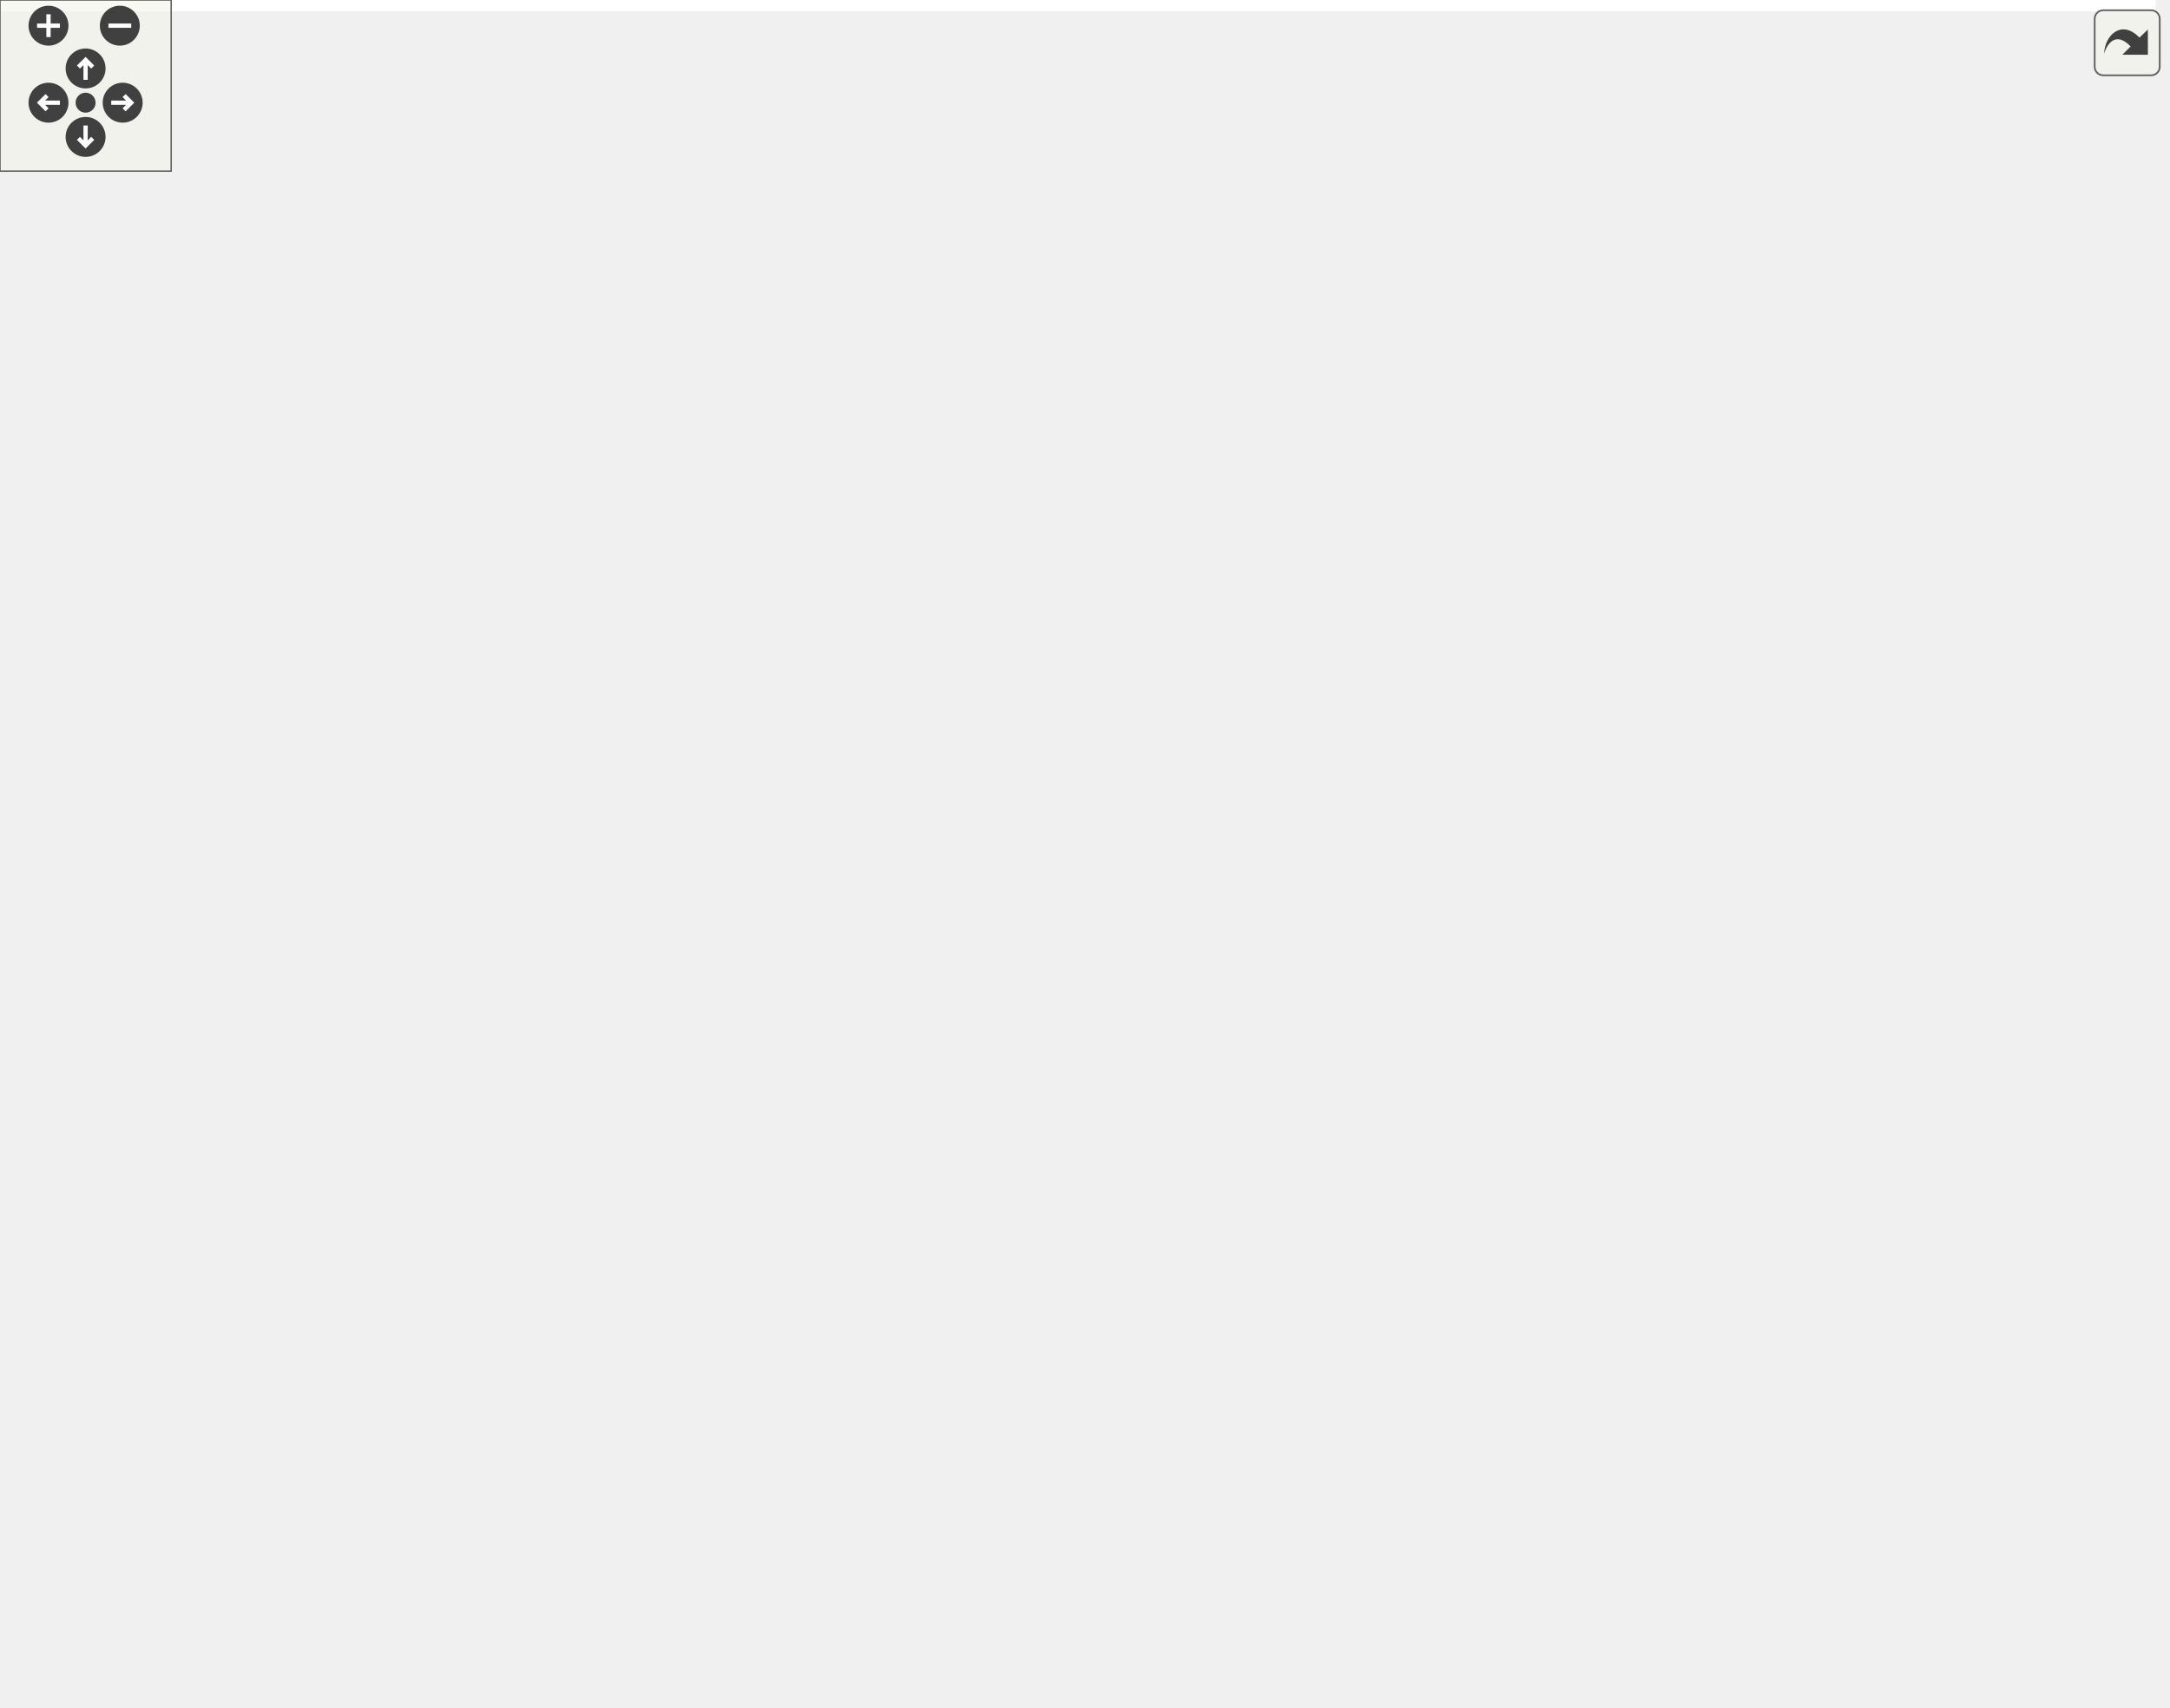
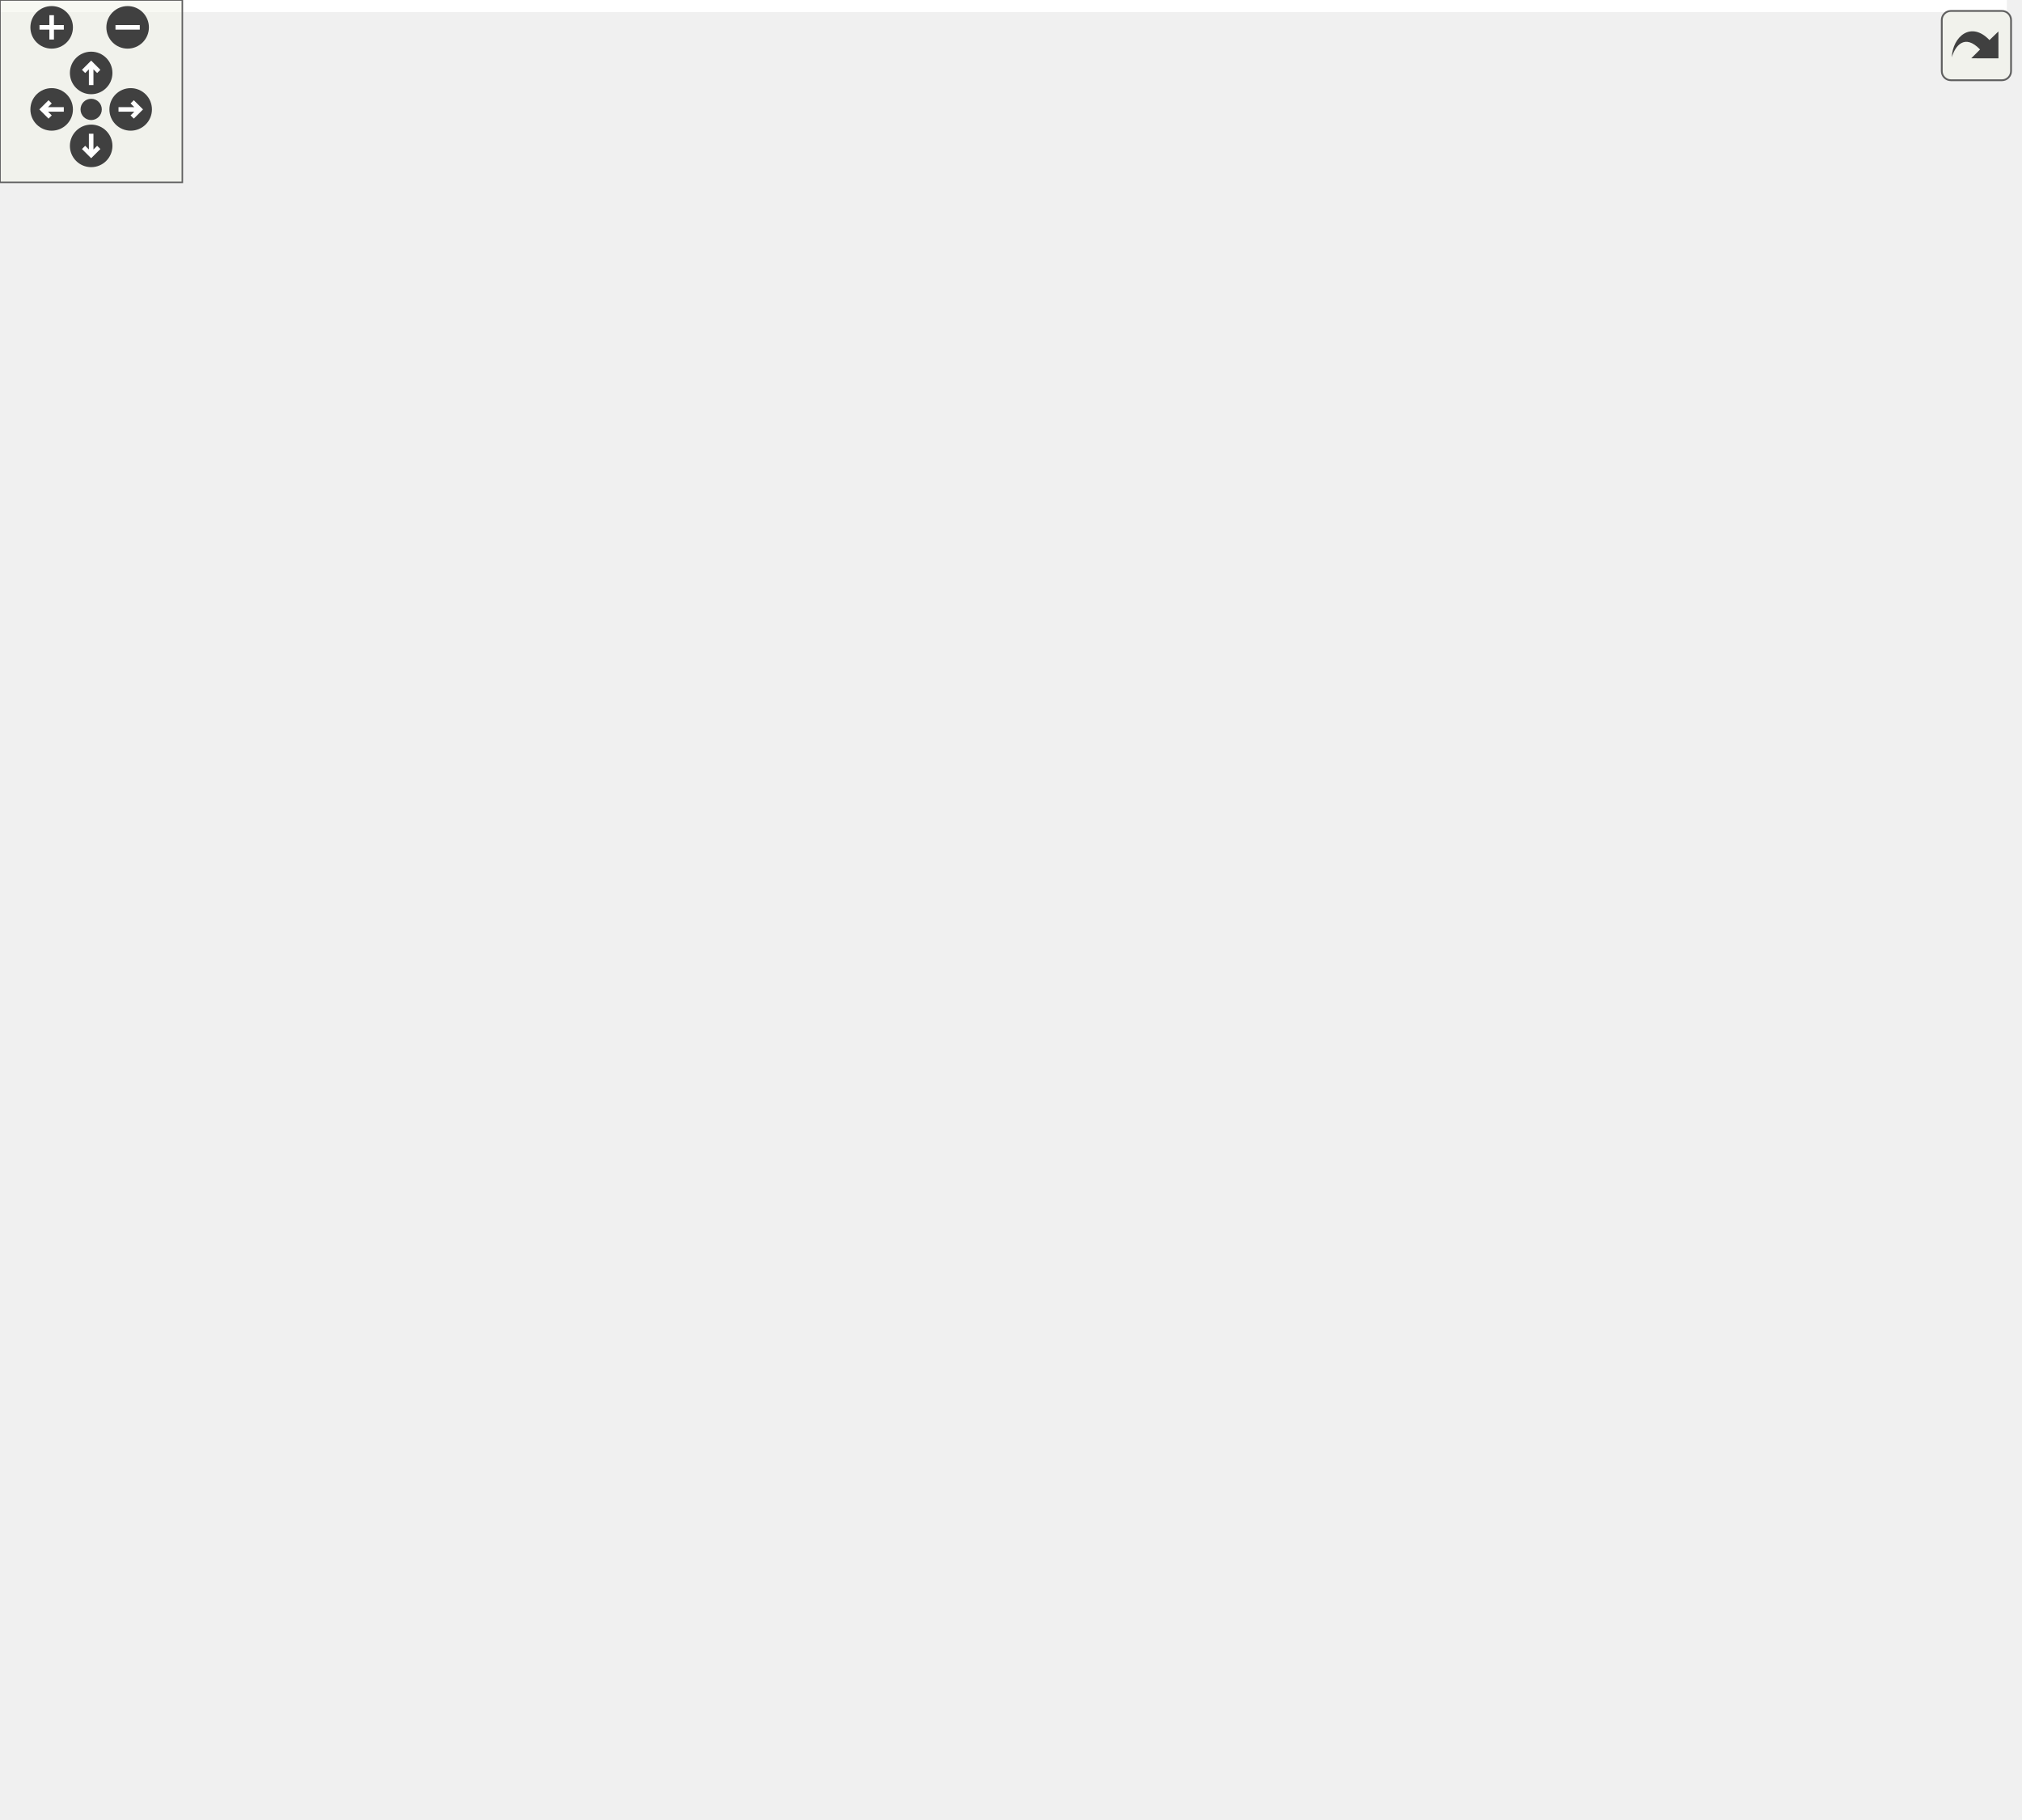
<svg xmlns="http://www.w3.org/2000/svg" xmlns:xlink="http://www.w3.org/1999/xlink" id="main" version="1.1" xml:space="preserve">
  <style type="text/css">
.edge:hover path { stroke: red; }
.edge:hover polygon { stroke: red; fill: red; }
</style>
  <defs>
    <circle id="rim" cx="0" cy="0" r="7" />
    <circle id="rim2" cx="0" cy="0" r="3.5" />
    <g id="zoomPlus">
      <use xlink:href="#rim" fill="#404040">
        <set attributeName="fill" to="#808080" begin="zoomplus.mouseover" end="zoomplus.mouseout" />
      </use>
      <path d="M-4,0h8M0,-4v8" fill="none" stroke="white" stroke-width="1.5" pointer-events="none" />
    </g>
    <g id="zoomMin">
      <use xlink:href="#rim" fill="#404040">
        <set attributeName="fill" to="#808080" begin="zoomminus.mouseover" end="zoomminus.mouseout" />
      </use>
      <path d="M-4,0h8" fill="none" stroke="white" stroke-width="1.5" pointer-events="none" />
    </g>
    <g id="dirArrow">
      <path fill="none" stroke="white" stroke-width="1.5" d="M0,-3.0v7 M-2.5,-0.5L0,-3.0L2.5,-0.5" />
    </g>
    <g id="resetDef">
      <use xlink:href="#rim2" fill="#404040">
        <set attributeName="fill" to="#808080" begin="reset.mouseover" end="reset.mouseout" />
      </use>
    </g>
  </defs>
  <svg id="graph" class="graph">
    <g id="viewport">
-       <polygon fill="white" stroke="transparent" points="-4,4 -4,-538 755.64,-538 755.64,4 -4,4" />
+       <polygon fill="white" stroke="transparent" points="-4,4 -4,-538 660.37,-538 660.37,4 -4,4" />
      <g id="node1" class="node">
        <g id="a_node1">
          <a xlink:title="The SoXCompanderSupport specification defines support classes for the compander algorithm and provide...">
-             <polygon fill="#bfbfbf" stroke="black" points="375,-513.5 375,-533.5 517,-533.5 517,-513.5 375,-513.5" />
-             <text text-anchor="middle" x="446" y="-520.7" font-family="Helvetica,sans-Serif" font-size="11.00">SoXCompanderSupport.h</text>
+             <polygon fill="#bfbfbf" stroke="black" points="380,-513.5 380,-533.5 522,-533.5 522,-513.5 380,-513.5" />
+             <text text-anchor="middle" x="451" y="-520.7" font-family="Helvetica,sans-Serif" font-size="11.00">SoXCompanderSupport.h</text>
          </a>
        </g>
      </g>
      <g id="node2" class="node">
        <g id="a_node2">
          <a xlink:title=" ">
-             <polygon fill="white" stroke="#bfbfbf" points="248,-456.5 248,-476.5 340,-476.5 340,-456.5 248,-456.5" />
-             <text text-anchor="middle" x="294" y="-463.7" font-family="Helvetica,sans-Serif" font-size="11.00">GenericMatrix.h</text>
+             <polygon fill="white" stroke="#bfbfbf" points="253,-456.5 253,-476.5 345,-476.5 345,-456.5 253,-456.5" />
+             <text text-anchor="middle" x="299" y="-463.7" font-family="Helvetica,sans-Serif" font-size="11.00">GenericMatrix.h</text>
          </a>
        </g>
      </g>
      <g id="edge1" class="edge">
-         <path fill="none" stroke="midnightblue" d="M420.9,-513.42C395.63,-504.27 356.47,-490.1 328.34,-479.92" />
-         <polygon fill="midnightblue" stroke="midnightblue" points="329.48,-476.62 318.88,-476.5 327.1,-483.2 329.48,-476.62" />
+         <path fill="none" stroke="midnightblue" d="M425.9,-513.42C400.63,-504.27 361.47,-490.1 333.34,-479.92" />
+         <polygon fill="midnightblue" stroke="midnightblue" points="334.48,-476.62 323.88,-476.5 332.1,-483.2 334.48,-476.62" />
      </g>
      <g id="node3" class="node">
        <g id="a_node3">
          <a xlink:href="_object_8h.html" target="_top" xlink:title="The Object specification and body provides the root object type.">
-             <polygon fill="white" stroke="black" points="358,-456.5 358,-476.5 416,-476.5 416,-456.5 358,-456.5" />
-             <text text-anchor="middle" x="387" y="-463.7" font-family="Helvetica,sans-Serif" font-size="11.00">Object.h</text>
+             <polygon fill="white" stroke="black" points="363,-456.5 363,-476.5 421,-476.5 421,-456.5 363,-456.5" />
+             <text text-anchor="middle" x="392" y="-463.7" font-family="Helvetica,sans-Serif" font-size="11.00">Object.h</text>
          </a>
        </g>
      </g>
      <g id="edge2" class="edge">
-         <path fill="none" stroke="midnightblue" d="M436.26,-513.42C427.6,-505.35 414.74,-493.36 404.33,-483.65" />
-         <polygon fill="midnightblue" stroke="midnightblue" points="406.66,-481.04 396.95,-476.78 401.88,-486.16 406.66,-481.04" />
+         <path fill="none" stroke="midnightblue" d="M441.26,-513.42C432.6,-505.35 419.74,-493.36 409.33,-483.65" />
+         <polygon fill="midnightblue" stroke="midnightblue" points="411.66,-481.04 401.95,-476.78 406.88,-486.16 411.66,-481.04" />
      </g>
      <g id="node4" class="node">
        <g id="a_node4">
          <a xlink:href="_real_8h.html" target="_top" xlink:title="The Real specification defines a value object type for real values.">
-             <polygon fill="white" stroke="black" points="557,-228.5 557,-248.5 605,-248.5 605,-228.5 557,-228.5" />
-             <text text-anchor="middle" x="581" y="-235.7" font-family="Helvetica,sans-Serif" font-size="11.00">Real.h</text>
+             <polygon fill="white" stroke="black" points="503,-228.5 503,-248.5 551,-248.5 551,-228.5 503,-228.5" />
+             <text text-anchor="middle" x="527" y="-235.7" font-family="Helvetica,sans-Serif" font-size="11.00">Real.h</text>
          </a>
        </g>
      </g>
      <g id="edge3" class="edge">
-         <path fill="none" stroke="midnightblue" d="M503.37,-513.47C591.72,-497.93 751,-462.68 751,-410.5 751,-410.5 751,-410.5 751,-351.5 751,-320.76 753.58,-306.89 732,-285 701.08,-253.63 649.4,-243.72 615.25,-240.69" />
-         <polygon fill="midnightblue" stroke="midnightblue" points="615.49,-237.19 605.26,-239.95 614.98,-244.17 615.49,-237.19" />
+         <path fill="none" stroke="midnightblue" d="M520.69,-513.49C580.12,-501.43 656,-473.67 656,-410.5 656,-410.5 656,-410.5 656,-351.5 656,-320.76 657.46,-307.94 637,-285 617.38,-263.01 585.48,-251.4 561.07,-245.43" />
+         <polygon fill="midnightblue" stroke="midnightblue" points="561.65,-241.97 551.12,-243.2 560.12,-248.8 561.65,-241.97" />
      </g>
      <g id="node15" class="node">
        <g id="a_node15">
          <a xlink:href="_audio_sample_ring_buffer_8h.html" target="_top" xlink:title="The AudioSampleRingBuffer specification defines a ring buffer for audio samples with left and right s...">
-             <polygon fill="white" stroke="black" points="434,-456.5 434,-476.5 576,-476.5 576,-456.5 434,-456.5" />
-             <text text-anchor="middle" x="505" y="-463.7" font-family="Helvetica,sans-Serif" font-size="11.00">AudioSampleRingBuffer.h</text>
+             <polygon fill="white" stroke="black" points="439,-456.5 439,-476.5 581,-476.5 581,-456.5 439,-456.5" />
+             <text text-anchor="middle" x="510" y="-463.7" font-family="Helvetica,sans-Serif" font-size="11.00">AudioSampleRingBuffer.h</text>
          </a>
        </g>
      </g>
      <g id="edge16" class="edge">
-         <path fill="none" stroke="midnightblue" d="M455.74,-513.42C464.4,-505.35 477.26,-493.36 487.67,-483.65" />
-         <polygon fill="midnightblue" stroke="midnightblue" points="490.12,-486.16 495.05,-476.78 485.34,-481.04 490.12,-486.16" />
+         <path fill="none" stroke="midnightblue" d="M460.74,-513.42C469.4,-505.35 482.26,-493.36 492.67,-483.65" />
+         <polygon fill="midnightblue" stroke="midnightblue" points="495.12,-486.16 500.05,-476.78 490.34,-481.04 495.12,-486.16" />
      </g>
      <g id="node5" class="node">
        <g id="a_node5">
          <a xlink:title=" ">
-             <polygon fill="white" stroke="#bfbfbf" points="372.5,-57.5 372.5,-77.5 419.5,-77.5 419.5,-57.5 372.5,-57.5" />
-             <text text-anchor="middle" x="396" y="-64.7" font-family="Helvetica,sans-Serif" font-size="11.00">cmath</text>
+             <polygon fill="white" stroke="#bfbfbf" points="351.5,-57.5 351.5,-77.5 398.5,-77.5 398.5,-57.5 351.5,-57.5" />
+             <text text-anchor="middle" x="375" y="-64.7" font-family="Helvetica,sans-Serif" font-size="11.00">cmath</text>
          </a>
        </g>
      </g>
      <g id="edge4" class="edge">
-         <path fill="none" stroke="midnightblue" d="M575.64,-228.36C562.35,-206.32 525.82,-149.41 483,-114 466.86,-100.65 446.17,-89.63 429.01,-81.79" />
-         <polygon fill="midnightblue" stroke="midnightblue" points="429.95,-78.37 419.38,-77.54 427.12,-84.78 429.95,-78.37" />
+         <path fill="none" stroke="midnightblue" d="M502.91,-229.69C483.34,-222.39 455.96,-209.92 437,-192 405.87,-162.59 388.01,-114.15 380.05,-87.52" />
+         <polygon fill="midnightblue" stroke="midnightblue" points="383.32,-86.23 377.23,-77.56 376.58,-88.13 383.32,-86.23" />
      </g>
      <g id="node6" class="node">
        <g id="a_node6">
          <a xlink:href="_integer_8h.html" target="_top" xlink:title="The Integer specification and body provides a value object type for ints.">
-             <polygon fill="white" stroke="black" points="438.5,-171.5 438.5,-191.5 497.5,-191.5 497.5,-171.5 438.5,-171.5" />
-             <text text-anchor="middle" x="468" y="-178.7" font-family="Helvetica,sans-Serif" font-size="11.00">Integer.h</text>
+             <polygon fill="white" stroke="black" points="445.5,-171.5 445.5,-191.5 504.5,-191.5 504.5,-171.5 445.5,-171.5" />
+             <text text-anchor="middle" x="475" y="-178.7" font-family="Helvetica,sans-Serif" font-size="11.00">Integer.h</text>
          </a>
        </g>
      </g>
      <g id="edge5" class="edge">
-         <path fill="none" stroke="midnightblue" d="M562.34,-228.42C544.27,-219.62 516.63,-206.17 495.93,-196.1" />
-         <polygon fill="midnightblue" stroke="midnightblue" points="497.21,-192.83 486.69,-191.6 494.15,-199.12 497.21,-192.83" />
+         <path fill="none" stroke="midnightblue" d="M518.41,-228.42C510.93,-220.5 499.89,-208.82 490.81,-199.23" />
+         <polygon fill="midnightblue" stroke="midnightblue" points="493.19,-196.64 483.77,-191.78 488.1,-201.45 493.19,-196.64" />
      </g>
      <g id="edge6" class="edge">
-         <path fill="none" stroke="midnightblue" d="M470.27,-171.19C473.04,-157.64 476.19,-132.12 466,-114 457.78,-99.39 442.7,-88.69 428.64,-81.35" />
-         <polygon fill="midnightblue" stroke="midnightblue" points="430.15,-78.2 419.62,-77.01 427.11,-84.51 430.15,-78.2" />
+         <path fill="none" stroke="midnightblue" d="M480.2,-171.48C487.3,-157.84 497.86,-131.69 486,-114 468.97,-88.61 434.98,-77.38 409.07,-72.42" />
+         <polygon fill="midnightblue" stroke="midnightblue" points="409.34,-68.91 398.89,-70.7 408.17,-75.81 409.34,-68.91" />
      </g>
      <g id="node7" class="node">
        <g id="a_node7">
          <a xlink:title=" ">
-             <polygon fill="white" stroke="#bfbfbf" points="393,-114.5 393,-134.5 457,-134.5 457,-114.5 393,-114.5" />
-             <text text-anchor="middle" x="425" y="-121.7" font-family="Helvetica,sans-Serif" font-size="11.00">stdexcept</text>
+             <polygon fill="white" stroke="#bfbfbf" points="413,-114.5 413,-134.5 477,-134.5 477,-114.5 413,-114.5" />
+             <text text-anchor="middle" x="445" y="-121.7" font-family="Helvetica,sans-Serif" font-size="11.00">stdexcept</text>
          </a>
        </g>
      </g>
      <g id="edge7" class="edge">
-         <path fill="none" stroke="midnightblue" d="M460.9,-171.42C454.84,-163.66 445.94,-152.29 438.53,-142.8" />
-         <polygon fill="midnightblue" stroke="midnightblue" points="441.17,-140.5 432.25,-134.78 435.66,-144.81 441.17,-140.5" />
+         <path fill="none" stroke="midnightblue" d="M470.05,-171.42C465.95,-163.9 459.99,-152.98 454.92,-143.68" />
+         <polygon fill="midnightblue" stroke="midnightblue" points="457.92,-141.88 450.06,-134.78 451.78,-145.23 457.92,-141.88" />
      </g>
      <g id="node8" class="node">
        <g id="a_node8">
          <a xlink:href="_natural_8h.html" target="_top" xlink:title="The Natural specification and body provides a value object type for naturals (positive integers with ...">
-             <polygon fill="white" stroke="black" points="239,-114.5 239,-134.5 299,-134.5 299,-114.5 239,-114.5" />
-             <text text-anchor="middle" x="269" y="-121.7" font-family="Helvetica,sans-Serif" font-size="11.00">Natural.h</text>
+             <polygon fill="white" stroke="black" points="221,-114.5 221,-134.5 281,-134.5 281,-114.5 221,-114.5" />
+             <text text-anchor="middle" x="251" y="-121.7" font-family="Helvetica,sans-Serif" font-size="11.00">Natural.h</text>
          </a>
        </g>
      </g>
      <g id="edge8" class="edge">
-         <path fill="none" stroke="midnightblue" d="M438.21,-172.27C403.87,-162.78 347.27,-147.13 309.09,-136.58" />
-         <polygon fill="midnightblue" stroke="midnightblue" points="309.89,-133.17 299.32,-133.88 308.03,-139.92 309.89,-133.17" />
+         <path fill="none" stroke="midnightblue" d="M445.25,-173.2C405.62,-163.46 335.35,-146.21 291.07,-135.34" />
+         <polygon fill="midnightblue" stroke="midnightblue" points="291.77,-131.91 281.23,-132.92 290.1,-138.71 291.77,-131.91" />
      </g>
      <g id="edge9" class="edge">
-         <path fill="none" stroke="midnightblue" d="M289.97,-114.42C310.56,-105.5 342.19,-91.8 365.55,-81.69" />
-         <polygon fill="midnightblue" stroke="midnightblue" points="367.21,-84.78 375,-77.6 364.43,-78.36 367.21,-84.78" />
+         <path fill="none" stroke="midnightblue" d="M271.48,-114.42C291.58,-105.5 322.46,-91.8 345.27,-81.69" />
+         <polygon fill="midnightblue" stroke="midnightblue" points="346.77,-84.85 354.49,-77.6 343.93,-78.45 346.77,-84.85" />
      </g>
      <g id="node9" class="node">
        <g id="a_node9">
          <a xlink:href="_assertion_8h.html" target="_top" xlink:title="The Assertion specification defines macros for pre- and postconditions in functions or methods.">
-             <polygon fill="white" stroke="black" points="162.5,-57.5 162.5,-77.5 233.5,-77.5 233.5,-57.5 162.5,-57.5" />
-             <text text-anchor="middle" x="198" y="-64.7" font-family="Helvetica,sans-Serif" font-size="11.00">Assertion.h</text>
+             <polygon fill="white" stroke="black" points="262.5,-57.5 262.5,-77.5 333.5,-77.5 333.5,-57.5 262.5,-57.5" />
+             <text text-anchor="middle" x="298" y="-64.7" font-family="Helvetica,sans-Serif" font-size="11.00">Assertion.h</text>
          </a>
        </g>
      </g>
      <g id="edge10" class="edge">
-         <path fill="none" stroke="midnightblue" d="M257.28,-114.42C246.65,-106.19 230.77,-93.88 218.12,-84.08" />
-         <polygon fill="midnightblue" stroke="midnightblue" points="220.03,-81.14 209.98,-77.78 215.74,-86.67 220.03,-81.14" />
+         <path fill="none" stroke="midnightblue" d="M258.76,-114.42C265.46,-106.58 275.31,-95.06 283.46,-85.51" />
+         <polygon fill="midnightblue" stroke="midnightblue" points="286.23,-87.66 290.07,-77.78 280.91,-83.11 286.23,-87.66" />
      </g>
      <g id="node11" class="node">
        <g id="a_node11">
          <a xlink:title=" ">
-             <polygon fill="white" stroke="#bfbfbf" points="251.5,-57.5 251.5,-77.5 354.5,-77.5 354.5,-57.5 251.5,-57.5" />
-             <text text-anchor="middle" x="303" y="-64.7" font-family="Helvetica,sans-Serif" font-size="11.00">GenericNumber.h</text>
+             <polygon fill="white" stroke="#bfbfbf" points="141.5,-57.5 141.5,-77.5 244.5,-77.5 244.5,-57.5 141.5,-57.5" />
+             <text text-anchor="middle" x="193" y="-64.7" font-family="Helvetica,sans-Serif" font-size="11.00">GenericNumber.h</text>
          </a>
        </g>
      </g>
      <g id="edge12" class="edge">
-         <path fill="none" stroke="midnightblue" d="M274.61,-114.42C279.31,-106.82 286.15,-95.75 291.94,-86.39" />
-         <polygon fill="midnightblue" stroke="midnightblue" points="294.98,-88.13 297.26,-77.78 289.03,-84.45 294.98,-88.13" />
+         <path fill="none" stroke="midnightblue" d="M241.42,-114.42C232.99,-106.42 220.51,-94.59 210.33,-84.94" />
+         <polygon fill="midnightblue" stroke="midnightblue" points="212.45,-82.12 202.79,-77.78 207.63,-87.2 212.45,-82.12" />
      </g>
      <g id="node12" class="node">
        <g id="a_node12">
          <a xlink:href="_my_string_8h.html" target="_top" xlink:title="The String specification defines a standard string type.">
-             <polygon fill="white" stroke="black" points="74,-57.5 74,-77.5 142,-77.5 142,-57.5 74,-57.5" />
-             <text text-anchor="middle" x="108" y="-64.7" font-family="Helvetica,sans-Serif" font-size="11.00">MyString.h</text>
+             <polygon fill="white" stroke="black" points="55,-57.5 55,-77.5 123,-77.5 123,-57.5 55,-57.5" />
+             <text text-anchor="middle" x="89" y="-64.7" font-family="Helvetica,sans-Serif" font-size="11.00">MyString.h</text>
          </a>
        </g>
      </g>
      <g id="edge13" class="edge">
-         <path fill="none" stroke="midnightblue" d="M242.41,-114.42C215.53,-105.23 173.81,-90.98 143.98,-80.79" />
-         <polygon fill="midnightblue" stroke="midnightblue" points="144.95,-77.42 134.36,-77.5 142.69,-84.05 144.95,-77.42" />
+         <path fill="none" stroke="midnightblue" d="M224.25,-114.42C197.2,-105.23 155.22,-90.98 125.2,-80.79" />
+         <polygon fill="midnightblue" stroke="midnightblue" points="126.12,-77.4 115.52,-77.5 123.87,-84.03 126.12,-77.4" />
      </g>
      <g id="node10" class="node">
        <g id="a_node10">
          <a xlink:title=" ">
-             <polygon fill="white" stroke="#bfbfbf" points="172.5,-0.5 172.5,-20.5 225.5,-20.5 225.5,-0.5 172.5,-0.5" />
-             <text text-anchor="middle" x="199" y="-7.7" font-family="Helvetica,sans-Serif" font-size="11.00">cassert</text>
+             <polygon fill="white" stroke="#bfbfbf" points="271.5,-0.5 271.5,-20.5 324.5,-20.5 324.5,-0.5 271.5,-0.5" />
+             <text text-anchor="middle" x="298" y="-7.7" font-family="Helvetica,sans-Serif" font-size="11.00">cassert</text>
          </a>
        </g>
      </g>
      <g id="edge11" class="edge">
-         <path fill="none" stroke="midnightblue" d="M198.17,-57.42C198.3,-50.22 198.48,-39.9 198.65,-30.86" />
-         <polygon fill="midnightblue" stroke="midnightblue" points="202.15,-30.84 198.83,-20.78 195.15,-30.71 202.15,-30.84" />
+         <path fill="none" stroke="midnightblue" d="M298,-57.42C298,-50.22 298,-39.9 298,-30.86" />
+         <polygon fill="midnightblue" stroke="midnightblue" points="301.5,-30.78 298,-20.78 294.5,-30.78 301.5,-30.78" />
      </g>
      <g id="node13" class="node">
        <g id="a_node13">
          <a xlink:title=" ">
-             <polygon fill="white" stroke="#bfbfbf" points="0,-0.5 0,-20.5 44,-20.5 44,-0.5 0,-0.5" />
-             <text text-anchor="middle" x="22" y="-7.7" font-family="Helvetica,sans-Serif" font-size="11.00">string</text>
+             <polygon fill="white" stroke="#bfbfbf" points="110,-0.5 110,-20.5 154,-20.5 154,-0.5 110,-0.5" />
+             <text text-anchor="middle" x="132" y="-7.7" font-family="Helvetica,sans-Serif" font-size="11.00">string</text>
          </a>
        </g>
      </g>
      <g id="edge14" class="edge">
-         <path fill="none" stroke="midnightblue" d="M93.8,-57.42C80.48,-48.9 60.33,-36.02 44.77,-26.06" />
-         <polygon fill="midnightblue" stroke="midnightblue" points="46.53,-23.03 36.22,-20.6 42.76,-28.93 46.53,-23.03" />
+         <path fill="none" stroke="midnightblue" d="M96.1,-57.42C102.16,-49.66 111.06,-38.29 118.47,-28.8" />
+         <polygon fill="midnightblue" stroke="midnightblue" points="121.34,-30.81 124.75,-20.78 115.83,-26.5 121.34,-30.81" />
      </g>
      <g id="node14" class="node">
        <g id="a_node14">
          <a xlink:href="_global_macros_8h.html" target="_top" xlink:title="The GlobalMacros specification defines simple macros (e.g. for parameter modes).">
-             <polygon fill="white" stroke="black" points="62,-0.5 62,-20.5 154,-20.5 154,-0.5 62,-0.5" />
-             <text text-anchor="middle" x="108" y="-7.7" font-family="Helvetica,sans-Serif" font-size="11.00">GlobalMacros.h</text>
+             <polygon fill="white" stroke="black" points="0,-0.5 0,-20.5 92,-20.5 92,-0.5 0,-0.5" />
+             <text text-anchor="middle" x="46" y="-7.7" font-family="Helvetica,sans-Serif" font-size="11.00">GlobalMacros.h</text>
          </a>
        </g>
      </g>
      <g id="edge15" class="edge">
-         <path fill="none" stroke="midnightblue" d="M108,-57.42C108,-50.22 108,-39.9 108,-30.86" />
-         <polygon fill="midnightblue" stroke="midnightblue" points="111.5,-30.78 108,-20.78 104.5,-30.78 111.5,-30.78" />
+         <path fill="none" stroke="midnightblue" d="M81.9,-57.42C75.84,-49.66 66.94,-38.29 59.53,-28.8" />
+         <polygon fill="midnightblue" stroke="midnightblue" points="62.17,-26.5 53.25,-20.78 56.66,-30.81 62.17,-26.5" />
      </g>
      <g id="node16" class="node">
        <g id="a_node16">
          <a xlink:href="_audio_sample_list_8h.html" target="_top" xlink:title="The AudioSampleList specification defines lists of audio samples with zero-based arbitrary indexed ac...">
-             <polygon fill="white" stroke="black" points="451.5,-342.5 451.5,-362.5 558.5,-362.5 558.5,-342.5 451.5,-342.5" />
-             <text text-anchor="middle" x="505" y="-349.7" font-family="Helvetica,sans-Serif" font-size="11.00">AudioSampleList.h</text>
+             <polygon fill="white" stroke="black" points="456.5,-342.5 456.5,-362.5 563.5,-362.5 563.5,-342.5 456.5,-342.5" />
+             <text text-anchor="middle" x="510" y="-349.7" font-family="Helvetica,sans-Serif" font-size="11.00">AudioSampleList.h</text>
          </a>
        </g>
      </g>
      <g id="edge17" class="edge">
-         <path fill="none" stroke="midnightblue" d="M505,-456.33C505,-438.2 505,-397.41 505,-373" />
-         <polygon fill="midnightblue" stroke="midnightblue" points="508.5,-372.79 505,-362.79 501.5,-372.79 508.5,-372.79" />
+         <path fill="none" stroke="midnightblue" d="M510,-456.33C510,-438.2 510,-397.41 510,-373" />
+         <polygon fill="midnightblue" stroke="midnightblue" points="513.5,-372.79 510,-362.79 506.5,-372.79 513.5,-372.79" />
      </g>
      <g id="node22" class="node">
        <g id="a_node22">
          <a xlink:href="_audio_sample_ring_buffer_8cpp-inc.html" target="_top" xlink:title="The AudioSampleRingBuffer body implements a ring buffer for audio samples with left and right shifts ...">
-             <polygon fill="white" stroke="black" points="136,-399.5 136,-419.5 308,-419.5 308,-399.5 136,-399.5" />
-             <text text-anchor="middle" x="222" y="-406.7" font-family="Helvetica,sans-Serif" font-size="11.00">AudioSampleRingBuffer.cpp-inc</text>
+             <polygon fill="white" stroke="black" points="150,-399.5 150,-419.5 322,-419.5 322,-399.5 150,-399.5" />
+             <text text-anchor="middle" x="236" y="-406.7" font-family="Helvetica,sans-Serif" font-size="11.00">AudioSampleRingBuffer.cpp-inc</text>
          </a>
        </g>
      </g>
      <g id="edge25" class="edge">
-         <path fill="none" stroke="midnightblue" d="M458.59,-456.48C409.23,-446.89 331.16,-431.72 278.33,-421.45" />
-         <polygon fill="midnightblue" stroke="midnightblue" points="278.92,-418 268.44,-419.53 277.59,-424.87 278.92,-418" />
+         <path fill="none" stroke="midnightblue" d="M465.06,-456.48C417.38,-446.91 342.01,-431.78 290.86,-421.51" />
+         <polygon fill="midnightblue" stroke="midnightblue" points="291.46,-418.06 280.96,-419.53 290.08,-424.93 291.46,-418.06" />
      </g>
      <g id="node17" class="node">
        <g id="a_node17">
          <a xlink:title=" ">
-             <polygon fill="white" stroke="#bfbfbf" points="457.5,-228.5 457.5,-248.5 538.5,-248.5 538.5,-228.5 457.5,-228.5" />
-             <text text-anchor="middle" x="498" y="-235.7" font-family="Helvetica,sans-Serif" font-size="11.00">GenericList.h</text>
+             <polygon fill="white" stroke="#bfbfbf" points="403.5,-228.5 403.5,-248.5 484.5,-248.5 484.5,-228.5 403.5,-228.5" />
+             <text text-anchor="middle" x="444" y="-235.7" font-family="Helvetica,sans-Serif" font-size="11.00">GenericList.h</text>
          </a>
        </g>
      </g>
      <g id="edge18" class="edge">
-         <path fill="none" stroke="midnightblue" d="M504.43,-342.33C503.29,-324.2 500.74,-283.41 499.22,-259" />
-         <polygon fill="midnightblue" stroke="midnightblue" points="502.7,-258.55 498.58,-248.79 495.71,-258.99 502.7,-258.55" />
+         <path fill="none" stroke="midnightblue" d="M508.91,-342.3C506.99,-328.88 502.11,-303.54 491,-285 484.14,-273.55 473.66,-263.02 464.35,-254.98" />
+         <polygon fill="midnightblue" stroke="midnightblue" points="466.52,-252.24 456.57,-248.6 462.08,-257.65 466.52,-252.24" />
      </g>
      <g id="node18" class="node">
        <g id="a_node18">
          <a xlink:href="_audio_sample_8h.html" target="_top" xlink:title="The AudioSample specification and body provides the definition of the audio sample (a real value).">
-             <polygon fill="white" stroke="black" points="633,-285.5 633,-305.5 723,-305.5 723,-285.5 633,-285.5" />
-             <text text-anchor="middle" x="678" y="-292.7" font-family="Helvetica,sans-Serif" font-size="11.00">AudioSample.h</text>
+             <polygon fill="white" stroke="black" points="538,-285.5 538,-305.5 628,-305.5 628,-285.5 538,-285.5" />
+             <text text-anchor="middle" x="583" y="-292.7" font-family="Helvetica,sans-Serif" font-size="11.00">AudioSample.h</text>
          </a>
        </g>
      </g>
      <g id="edge19" class="edge">
-         <path fill="none" stroke="midnightblue" d="M533.57,-342.42C562.58,-333.19 607.68,-318.86 639.76,-308.66" />
-         <polygon fill="midnightblue" stroke="midnightblue" points="641.21,-311.87 649.68,-305.5 639.09,-305.2 641.21,-311.87" />
+         <path fill="none" stroke="midnightblue" d="M522.05,-342.42C533.08,-334.11 549.62,-321.65 562.69,-311.8" />
+         <polygon fill="midnightblue" stroke="midnightblue" points="564.8,-314.59 570.68,-305.78 560.59,-309 564.8,-314.59" />
      </g>
      <g id="node19" class="node">
        <g id="a_node19">
          <a xlink:href="_audio_sample_list_8cpp-inc.html" target="_top" xlink:title="The AudioSampleList body implements a simple list of audio samples (this is the effective code includ...">
-             <polygon fill="white" stroke="black" points="250.5,-285.5 250.5,-305.5 387.5,-305.5 387.5,-285.5 250.5,-285.5" />
-             <text text-anchor="middle" x="319" y="-292.7" font-family="Helvetica,sans-Serif" font-size="11.00">AudioSampleList.cpp-inc</text>
+             <polygon fill="white" stroke="black" points="155.5,-285.5 155.5,-305.5 292.5,-305.5 292.5,-285.5 155.5,-285.5" />
+             <text text-anchor="middle" x="224" y="-292.7" font-family="Helvetica,sans-Serif" font-size="11.00">AudioSampleList.cpp-inc</text>
          </a>
        </g>
      </g>
      <g id="edge21" class="edge">
-         <path fill="none" stroke="midnightblue" d="M474.29,-342.42C442.83,-333.12 393.77,-318.61 359.22,-308.39" />
-         <polygon fill="midnightblue" stroke="midnightblue" points="360.03,-304.98 349.45,-305.5 358.05,-311.7 360.03,-304.98" />
+         <path fill="none" stroke="midnightblue" d="M463.09,-342.48C413.22,-332.89 334.32,-317.72 280.92,-307.45" />
+         <polygon fill="midnightblue" stroke="midnightblue" points="281.41,-303.98 270.93,-305.53 280.09,-310.85 281.41,-303.98" />
      </g>
      <g id="edge20" class="edge">
-         <path fill="none" stroke="midnightblue" d="M661.98,-285.42C646.82,-276.82 623.81,-263.78 606.19,-253.78" />
-         <polygon fill="midnightblue" stroke="midnightblue" points="607.47,-250.48 597.04,-248.6 604.01,-256.57 607.47,-250.48" />
+         <path fill="none" stroke="midnightblue" d="M573.75,-285.42C565.61,-277.42 553.56,-265.59 543.74,-255.94" />
+         <polygon fill="midnightblue" stroke="midnightblue" points="546.04,-253.29 536.45,-248.78 541.13,-258.28 546.04,-253.29" />
      </g>
      <g id="node20" class="node">
        <g id="a_node20">
          <a xlink:href="_my_array_8h.html" target="_top" xlink:title="The MyArray specification and body defines a generic array type for stack allocated arrays represente...">
-             <polygon fill="white" stroke="black" points="260.5,-228.5 260.5,-248.5 325.5,-248.5 325.5,-228.5 260.5,-228.5" />
-             <text text-anchor="middle" x="293" y="-235.7" font-family="Helvetica,sans-Serif" font-size="11.00">MyArray.h</text>
+             <polygon fill="white" stroke="black" points="124.5,-228.5 124.5,-248.5 189.5,-248.5 189.5,-228.5 124.5,-228.5" />
+             <text text-anchor="middle" x="157" y="-235.7" font-family="Helvetica,sans-Serif" font-size="11.00">MyArray.h</text>
          </a>
        </g>
      </g>
      <g id="edge22" class="edge">
-         <path fill="none" stroke="midnightblue" d="M314.71,-285.42C311.19,-277.98 306.1,-267.21 301.73,-257.97" />
-         <polygon fill="midnightblue" stroke="midnightblue" points="304.82,-256.32 297.39,-248.78 298.5,-259.32 304.82,-256.32" />
+         <path fill="none" stroke="midnightblue" d="M212.94,-285.42C203.01,-277.27 188.21,-265.12 176.33,-255.37" />
+         <polygon fill="midnightblue" stroke="midnightblue" points="178.25,-252.42 168.3,-248.78 173.81,-257.83 178.25,-252.42" />
      </g>
      <g id="edge24" class="edge">
-         <path fill="none" stroke="midnightblue" d="M291.04,-228.33C287.13,-210.12 278.33,-169.04 273.11,-144.67" />
-         <polygon fill="midnightblue" stroke="midnightblue" points="276.51,-143.84 270.99,-134.79 269.66,-145.3 276.51,-143.84" />
+         <path fill="none" stroke="midnightblue" d="M154.73,-228.46C151.86,-214.81 148.54,-188.64 160,-171 171.55,-153.21 192.29,-142.1 211.05,-135.32" />
+         <polygon fill="midnightblue" stroke="midnightblue" points="212.23,-138.62 220.62,-132.15 210.03,-131.97 212.23,-138.62" />
      </g>
      <g id="node21" class="node">
        <g id="a_node21">
          <a xlink:title=" ">
-             <polygon fill="white" stroke="#bfbfbf" points="363,-171.5 363,-191.5 413,-191.5 413,-171.5 363,-171.5" />
-             <text text-anchor="middle" x="388" y="-178.7" font-family="Helvetica,sans-Serif" font-size="11.00">cstring</text>
+             <polygon fill="white" stroke="#bfbfbf" points="169,-171.5 169,-191.5 219,-191.5 219,-171.5 169,-171.5" />
+             <text text-anchor="middle" x="194" y="-178.7" font-family="Helvetica,sans-Serif" font-size="11.00">cstring</text>
          </a>
        </g>
      </g>
      <g id="edge23" class="edge">
-         <path fill="none" stroke="midnightblue" d="M308.69,-228.42C323.54,-219.82 346.07,-206.78 363.33,-196.78" />
-         <polygon fill="midnightblue" stroke="midnightblue" points="365.39,-199.64 372.29,-191.6 361.88,-193.58 365.39,-199.64" />
+         <path fill="none" stroke="midnightblue" d="M163.11,-228.42C168.27,-220.74 175.82,-209.52 182.16,-200.09" />
+         <polygon fill="midnightblue" stroke="midnightblue" points="185.08,-202.03 187.76,-191.78 179.27,-198.12 185.08,-202.03" />
      </g>
      <g id="edge26" class="edge">
-         <path fill="none" stroke="midnightblue" d="M221.36,-399.46C220.27,-378.1 219.9,-323.41 241,-285 247.68,-272.84 258.93,-262.39 269.26,-254.57" />
-         <polygon fill="midnightblue" stroke="midnightblue" points="271.48,-257.29 277.61,-248.65 267.43,-251.59 271.48,-257.29" />
+         <path fill="none" stroke="midnightblue" d="M222.19,-399.5C199.48,-383.75 155.04,-348.77 138,-306 131.63,-290.02 138.34,-271.11 145.48,-257.54" />
+         <polygon fill="midnightblue" stroke="midnightblue" points="148.6,-259.14 150.58,-248.73 142.54,-255.63 148.6,-259.14" />
      </g>
      <g id="node23" class="node">
        <g id="a_node23">
          <a xlink:href="_string_util_8h.html" target="_top" xlink:title="The StringUtil specification defines several string routines not included in the standard C++ library...">
-             <polygon fill="white" stroke="black" points="124.5,-342.5 124.5,-362.5 193.5,-362.5 193.5,-342.5 124.5,-342.5" />
-             <text text-anchor="middle" x="159" y="-349.7" font-family="Helvetica,sans-Serif" font-size="11.00">StringUtil.h</text>
+             <polygon fill="white" stroke="black" points="201.5,-342.5 201.5,-362.5 270.5,-362.5 270.5,-342.5 201.5,-342.5" />
+             <text text-anchor="middle" x="236" y="-349.7" font-family="Helvetica,sans-Serif" font-size="11.00">StringUtil.h</text>
          </a>
        </g>
      </g>
      <g id="edge27" class="edge">
-         <path fill="none" stroke="midnightblue" d="M211.6,-399.42C202.26,-391.27 188.35,-379.12 177.17,-369.37" />
-         <polygon fill="midnightblue" stroke="midnightblue" points="179.46,-366.72 169.63,-362.78 174.86,-371.99 179.46,-366.72" />
+         <path fill="none" stroke="midnightblue" d="M236,-399.42C236,-392.22 236,-381.9 236,-372.86" />
+         <polygon fill="midnightblue" stroke="midnightblue" points="239.5,-372.78 236,-362.78 232.5,-372.78 239.5,-372.78" />
      </g>
      <g id="node24" class="node">
        <g id="a_node24">
          <a xlink:href="_boolean_8h.html" target="_top" xlink:title="The Boolean specification and body provides a value object type for boolean values.">
-             <polygon fill="white" stroke="black" points="75.5,-114.5 75.5,-134.5 140.5,-134.5 140.5,-114.5 75.5,-114.5" />
-             <text text-anchor="middle" x="108" y="-121.7" font-family="Helvetica,sans-Serif" font-size="11.00">Boolean.h</text>
+             <polygon fill="white" stroke="black" points="56.5,-114.5 56.5,-134.5 121.5,-134.5 121.5,-114.5 56.5,-114.5" />
+             <text text-anchor="middle" x="89" y="-121.7" font-family="Helvetica,sans-Serif" font-size="11.00">Boolean.h</text>
          </a>
        </g>
      </g>
      <g id="edge28" class="edge">
-         <path fill="none" stroke="midnightblue" d="M156.94,-342.36C149.33,-308.64 122.73,-190.77 112.27,-144.42" />
-         <polygon fill="midnightblue" stroke="midnightblue" points="115.65,-143.49 110.03,-134.51 108.82,-145.03 115.65,-143.49" />
+         <path fill="none" stroke="midnightblue" d="M201.3,-342.45C180.58,-335.49 155.06,-323.95 138,-306 95.01,-260.76 88.95,-181.71 88.6,-145.11" />
+         <polygon fill="midnightblue" stroke="midnightblue" points="92.1,-144.84 88.65,-134.82 85.1,-144.81 92.1,-144.84" />
      </g>
      <g id="node25" class="node">
        <g id="a_node25">
-           <a xlink:href="_byte_8h.html" target="_top" xlink:title="The Byte specification and body provides a value object type for byte values.">
-             <polygon fill="white" stroke="black" points="297.5,-171.5 297.5,-191.5 344.5,-191.5 344.5,-171.5 297.5,-171.5" />
-             <text text-anchor="middle" x="321" y="-178.7" font-family="Helvetica,sans-Serif" font-size="11.00">Byte.h</text>
+           <a xlink:href="_character_8h.html" target="_top" xlink:title="The Character specification and body provides a value object type for character values.">
+             <polygon fill="white" stroke="black" points="215,-228.5 215,-248.5 289,-248.5 289,-228.5 215,-228.5" />
+             <text text-anchor="middle" x="252" y="-235.7" font-family="Helvetica,sans-Serif" font-size="11.00">Character.h</text>
          </a>
        </g>
      </g>
      <g id="edge30" class="edge">
-         <path fill="none" stroke="midnightblue" d="M164.3,-342.27C177.1,-320.48 211.61,-264.95 251,-228 263.97,-215.83 280.59,-204.88 294.37,-196.77" />
-         <polygon fill="midnightblue" stroke="midnightblue" points="296.44,-199.62 303.39,-191.63 292.97,-193.54 296.44,-199.62" />
-       </g>
-       <g id="node26" class="node">
-         <g id="a_node26">
-           <a xlink:href="_character_8h.html" target="_top" xlink:title="The Character specification and body provides a value object type for character values.">
-             <polygon fill="white" stroke="black" points="167,-171.5 167,-191.5 241,-191.5 241,-171.5 167,-171.5" />
-             <text text-anchor="middle" x="204" y="-178.7" font-family="Helvetica,sans-Serif" font-size="11.00">Character.h</text>
-           </a>
-         </g>
-       </g>
-       <g id="edge33" class="edge">
-         <path fill="none" stroke="midnightblue" d="M158.16,-342.44C156.58,-321.5 154.54,-268.41 170,-228 174.03,-217.47 181.23,-207.28 187.98,-199.21" />
-         <polygon fill="midnightblue" stroke="midnightblue" points="190.67,-201.46 194.69,-191.66 185.43,-196.81 190.67,-201.46" />
+         <path fill="none" stroke="midnightblue" d="M203.28,-342.41C170.85,-331.65 128.36,-311.77 146,-285 159.19,-264.99 183.21,-253.74 205.05,-247.44" />
+         <polygon fill="midnightblue" stroke="midnightblue" points="206.1,-250.79 214.89,-244.88 204.33,-244.01 206.1,-250.79" />
      </g>
      <g id="node27" class="node">
        <g id="a_node27">
          <a xlink:href="_percentage_8h.html" target="_top" xlink:title="The Percentage specification and body provides a simple percentage type.">
-             <polygon fill="white" stroke="black" points="533,-285.5 533,-305.5 615,-305.5 615,-285.5 533,-285.5" />
-             <text text-anchor="middle" x="574" y="-292.7" font-family="Helvetica,sans-Serif" font-size="11.00">Percentage.h</text>
-           </a>
-         </g>
-       </g>
-       <g id="edge36" class="edge">
-         <path fill="none" stroke="midnightblue" d="M193.67,-346.91C266.77,-337.22 437.01,-314.66 522.74,-303.29" />
-         <polygon fill="midnightblue" stroke="midnightblue" points="523.31,-306.75 532.76,-301.97 522.39,-299.81 523.31,-306.75" />
+             <polygon fill="white" stroke="black" points="400,-285.5 400,-305.5 482,-305.5 482,-285.5 400,-285.5" />
+             <text text-anchor="middle" x="441" y="-292.7" font-family="Helvetica,sans-Serif" font-size="11.00">Percentage.h</text>
+           </a>
+         </g>
+       </g>
+       <g id="edge35" class="edge">
+         <path fill="none" stroke="midnightblue" d="M269.85,-342.42C304.82,-333.04 359.53,-318.36 397.64,-308.13" />
+         <polygon fill="midnightblue" stroke="midnightblue" points="398.69,-311.48 407.44,-305.5 396.87,-304.72 398.69,-311.48" />
      </g>
      <g id="node28" class="node">
        <g id="a_node28">
          <a xlink:href="_string_list_8h.html" target="_top" xlink:title="The StringList specification defines lists of string values with zero-based arbitrary indexed access ...">
-             <polygon fill="white" stroke="black" points="405.5,-285.5 405.5,-305.5 476.5,-305.5 476.5,-285.5 405.5,-285.5" />
-             <text text-anchor="middle" x="441" y="-292.7" font-family="Helvetica,sans-Serif" font-size="11.00">StringList.h</text>
-           </a>
-         </g>
-       </g>
-       <g id="edge38" class="edge">
-         <path fill="none" stroke="midnightblue" d="M193.74,-345.13C238.23,-336.9 317.97,-321.97 395.54,-306.27" />
-         <polygon fill="midnightblue" stroke="midnightblue" points="396.37,-309.67 405.47,-304.25 394.98,-302.81 396.37,-309.67" />
+             <polygon fill="white" stroke="black" points="310.5,-285.5 310.5,-305.5 381.5,-305.5 381.5,-285.5 310.5,-285.5" />
+             <text text-anchor="middle" x="346" y="-292.7" font-family="Helvetica,sans-Serif" font-size="11.00">StringList.h</text>
+           </a>
+         </g>
+       </g>
+       <g id="edge37" class="edge">
+         <path fill="none" stroke="midnightblue" d="M254.16,-342.42C271.76,-333.62 298.66,-320.17 318.81,-310.1" />
+         <polygon fill="midnightblue" stroke="midnightblue" points="320.43,-313.2 327.81,-305.6 317.3,-306.94 320.43,-313.2" />
      </g>
      <g id="edge29" class="edge">
-         <path fill="none" stroke="midnightblue" d="M108,-114.42C108,-107.22 108,-96.9 108,-87.86" />
-         <polygon fill="midnightblue" stroke="midnightblue" points="111.5,-87.78 108,-77.78 104.5,-87.78 111.5,-87.78" />
+         <path fill="none" stroke="midnightblue" d="M89,-114.42C89,-107.22 89,-96.9 89,-87.86" />
+         <polygon fill="midnightblue" stroke="midnightblue" points="92.5,-87.78 89,-77.78 85.5,-87.78 92.5,-87.78" />
      </g>
      <g id="edge31" class="edge">
-         <path fill="none" stroke="midnightblue" d="M327.14,-171.33C339.55,-152.79 367.84,-110.55 384.03,-86.37" />
-         <polygon fill="midnightblue" stroke="midnightblue" points="387.12,-88.05 389.78,-77.79 381.31,-84.15 387.12,-88.05" />
+         <path fill="none" stroke="midnightblue" d="M260.86,-228.41C269.43,-219.44 282.61,-205.2 293,-192 321.24,-156.11 349.73,-110.64 364.55,-86.11" />
+         <polygon fill="midnightblue" stroke="midnightblue" points="367.56,-87.9 369.7,-77.52 361.56,-84.3 367.56,-87.9" />
+       </g>
+       <g id="node26" class="node">
+         <g id="a_node26">
+           <a xlink:href="_byte_8h.html" target="_top" xlink:title="The Byte specification and body provides a value object type for byte values.">
+             <polygon fill="white" stroke="black" points="237.5,-171.5 237.5,-191.5 284.5,-191.5 284.5,-171.5 237.5,-171.5" />
+             <text text-anchor="middle" x="261" y="-178.7" font-family="Helvetica,sans-Serif" font-size="11.00">Byte.h</text>
+           </a>
+         </g>
      </g>
      <g id="edge32" class="edge">
-         <path fill="none" stroke="midnightblue" d="M312.41,-171.42C304.93,-163.5 293.89,-151.82 284.81,-142.23" />
-         <polygon fill="midnightblue" stroke="midnightblue" points="287.19,-139.64 277.77,-134.78 282.1,-144.45 287.19,-139.64" />
+         <path fill="none" stroke="midnightblue" d="M253.49,-228.42C254.66,-221.22 256.35,-210.9 257.83,-201.86" />
+         <polygon fill="midnightblue" stroke="midnightblue" points="261.32,-202.21 259.48,-191.78 254.41,-201.08 261.32,-202.21" />
+       </g>
+       <g id="edge33" class="edge">
+         <path fill="none" stroke="midnightblue" d="M270.33,-171.33C289.54,-152.47 333.73,-109.05 358.1,-85.1" />
+         <polygon fill="midnightblue" stroke="midnightblue" points="360.86,-87.3 365.54,-77.79 355.96,-82.3 360.86,-87.3" />
      </g>
      <g id="edge34" class="edge">
-         <path fill="none" stroke="midnightblue" d="M229.18,-171.41C250.75,-163.17 282.32,-150.04 308,-135 333.61,-120 360.46,-98.79 377.67,-84.39" />
-         <polygon fill="midnightblue" stroke="midnightblue" points="380.37,-86.68 385.73,-77.54 375.84,-81.35 380.37,-86.68" />
-       </g>
-       <g id="edge35" class="edge">
-         <path fill="none" stroke="midnightblue" d="M214.73,-171.42C224.37,-163.27 238.72,-151.12 250.25,-141.37" />
-         <polygon fill="midnightblue" stroke="midnightblue" points="252.66,-143.91 258.03,-134.78 248.14,-138.57 252.66,-143.91" />
-       </g>
-       <g id="edge37" class="edge">
-         <path fill="none" stroke="midnightblue" d="M575.16,-285.42C576.07,-278.22 577.39,-267.9 578.54,-258.86" />
-         <polygon fill="midnightblue" stroke="midnightblue" points="582.03,-259.14 579.82,-248.78 575.08,-258.26 582.03,-259.14" />
-       </g>
-       <g id="edge40" class="edge">
-         <path fill="none" stroke="midnightblue" d="M450.41,-285.42C458.7,-277.42 470.96,-265.59 480.96,-255.94" />
-         <polygon fill="midnightblue" stroke="midnightblue" points="483.62,-258.24 488.38,-248.78 478.76,-253.2 483.62,-258.24" />
+         <path fill="none" stroke="midnightblue" d="M259.35,-171.42C258.04,-164.22 256.16,-153.9 254.52,-144.86" />
+         <polygon fill="midnightblue" stroke="midnightblue" points="257.92,-143.99 252.69,-134.78 251.03,-145.24 257.92,-143.99" />
+       </g>
+       <g id="edge36" class="edge">
+         <path fill="none" stroke="midnightblue" d="M455.2,-285.42C468.52,-276.9 488.67,-264.02 504.23,-254.06" />
+         <polygon fill="midnightblue" stroke="midnightblue" points="506.24,-256.93 512.78,-248.6 502.47,-251.03 506.24,-256.93" />
+       </g>
+       <g id="edge39" class="edge">
+         <path fill="none" stroke="midnightblue" d="M362.18,-285.42C377.65,-276.74 401.18,-263.53 419.04,-253.51" />
+         <polygon fill="midnightblue" stroke="midnightblue" points="420.79,-256.54 427.79,-248.6 417.36,-250.44 420.79,-256.54" />
      </g>
      <g id="node29" class="node">
        <g id="a_node29">
          <a xlink:title=" ">
-             <polygon fill="white" stroke="#bfbfbf" points="361,-228.5 361,-248.5 439,-248.5 439,-228.5 361,-228.5" />
-             <text text-anchor="middle" x="400" y="-235.7" font-family="Helvetica,sans-Serif" font-size="11.00">initializer_list</text>
-           </a>
-         </g>
-       </g>
-       <g id="edge39" class="edge">
-         <path fill="none" stroke="midnightblue" d="M434.23,-285.42C428.45,-277.66 419.97,-266.29 412.9,-256.8" />
-         <polygon fill="midnightblue" stroke="midnightblue" points="415.7,-254.71 406.92,-248.78 410.09,-258.89 415.7,-254.71" />
+             <polygon fill="white" stroke="#bfbfbf" points="307,-228.5 307,-248.5 385,-248.5 385,-228.5 307,-228.5" />
+             <text text-anchor="middle" x="346" y="-235.7" font-family="Helvetica,sans-Serif" font-size="11.00">initializer_list</text>
+           </a>
+         </g>
+       </g>
+       <g id="edge38" class="edge">
+         <path fill="none" stroke="midnightblue" d="M346,-285.42C346,-278.22 346,-267.9 346,-258.86" />
+         <polygon fill="midnightblue" stroke="midnightblue" points="349.5,-258.78 346,-248.78 342.5,-258.78 349.5,-258.78" />
      </g>
    </g>
  </svg>
  <g id="navigator" transform="translate(0 0)" fill="#404254">
    <rect fill="#f2f5e9" fill-opacity="0.5" stroke="#606060" stroke-width=".5" x="0" y="0" width="60" height="60" />
    <use id="zoomplus" xlink:href="#zoomPlus" x="17" y="9" />
    <use id="zoomminus" xlink:href="#zoomMin" x="42" y="9" />
    <use id="reset" xlink:href="#resetDef" x="30" y="36" />
    <g id="arrowUp" xlink:href="#dirArrow" transform="translate(30 24)">
      <use xlink:href="#rim" fill="#404040">
        <set attributeName="fill" to="#808080" begin="arrowUp.mouseover" end="arrowUp.mouseout" />
      </use>
      <path fill="none" stroke="white" stroke-width="1.5" d="M0,-3.0v7 M-2.5,-0.5L0,-3.0L2.5,-0.5" />
    </g>
    <g id="arrowRight" xlink:href="#dirArrow" transform="rotate(90) translate(36 -43)">
      <use xlink:href="#rim" fill="#404040">
        <set attributeName="fill" to="#808080" begin="arrowRight.mouseover" end="arrowRight.mouseout" />
      </use>
      <path fill="none" stroke="white" stroke-width="1.5" d="M0,-3.0v7 M-2.5,-0.5L0,-3.0L2.5,-0.5" />
    </g>
    <g id="arrowDown" xlink:href="#dirArrow" transform="rotate(180) translate(-30 -48)">
      <use xlink:href="#rim" fill="#404040">
        <set attributeName="fill" to="#808080" begin="arrowDown.mouseover" end="arrowDown.mouseout" />
      </use>
      <path fill="none" stroke="white" stroke-width="1.5" d="M0,-3.0v7 M-2.5,-0.5L0,-3.0L2.5,-0.5" />
    </g>
    <g id="arrowLeft" xlink:href="#dirArrow" transform="rotate(270) translate(-36 17)">
      <use xlink:href="#rim" fill="#404040">
        <set attributeName="fill" to="#808080" begin="arrowLeft.mouseover" end="arrowLeft.mouseout" />
      </use>
      <path fill="none" stroke="white" stroke-width="1.5" d="M0,-3.0v7 M-2.5,-0.5L0,-3.0L2.5,-0.5" />
    </g>
  </g>
  <svg viewBox="0 0 15 15" width="100%" height="30px" preserveAspectRatio="xMaxYMin meet">
    <g id="arrow_out" transform="scale(0.3 0.3)">
      <a xlink:href="_so_x_compander_support_8h__incl_org.svg" target="_base">
        <rect id="button" ry="5" rx="5" y="6" x="6" height="38" width="38" fill="#f2f5e9" fill-opacity="0.5" stroke="#606060" stroke-width="1.0" />
        <path id="arrow" d="M 11.5,31.437 C 11.94,20.098 22.043,11.323 32.159,21.979 L 37.069,17.246 C 37.069,17.246 37.088,32 37.088,32 L 22.16,31.978 C 22.16,31.978 26.998,27.14 26.998,27.14 C 18.529,18.264 13.292,25.23 11.5,31.437 z" style="fill:#404040;" />
      </a>
    </g>
  </svg>
</svg>
